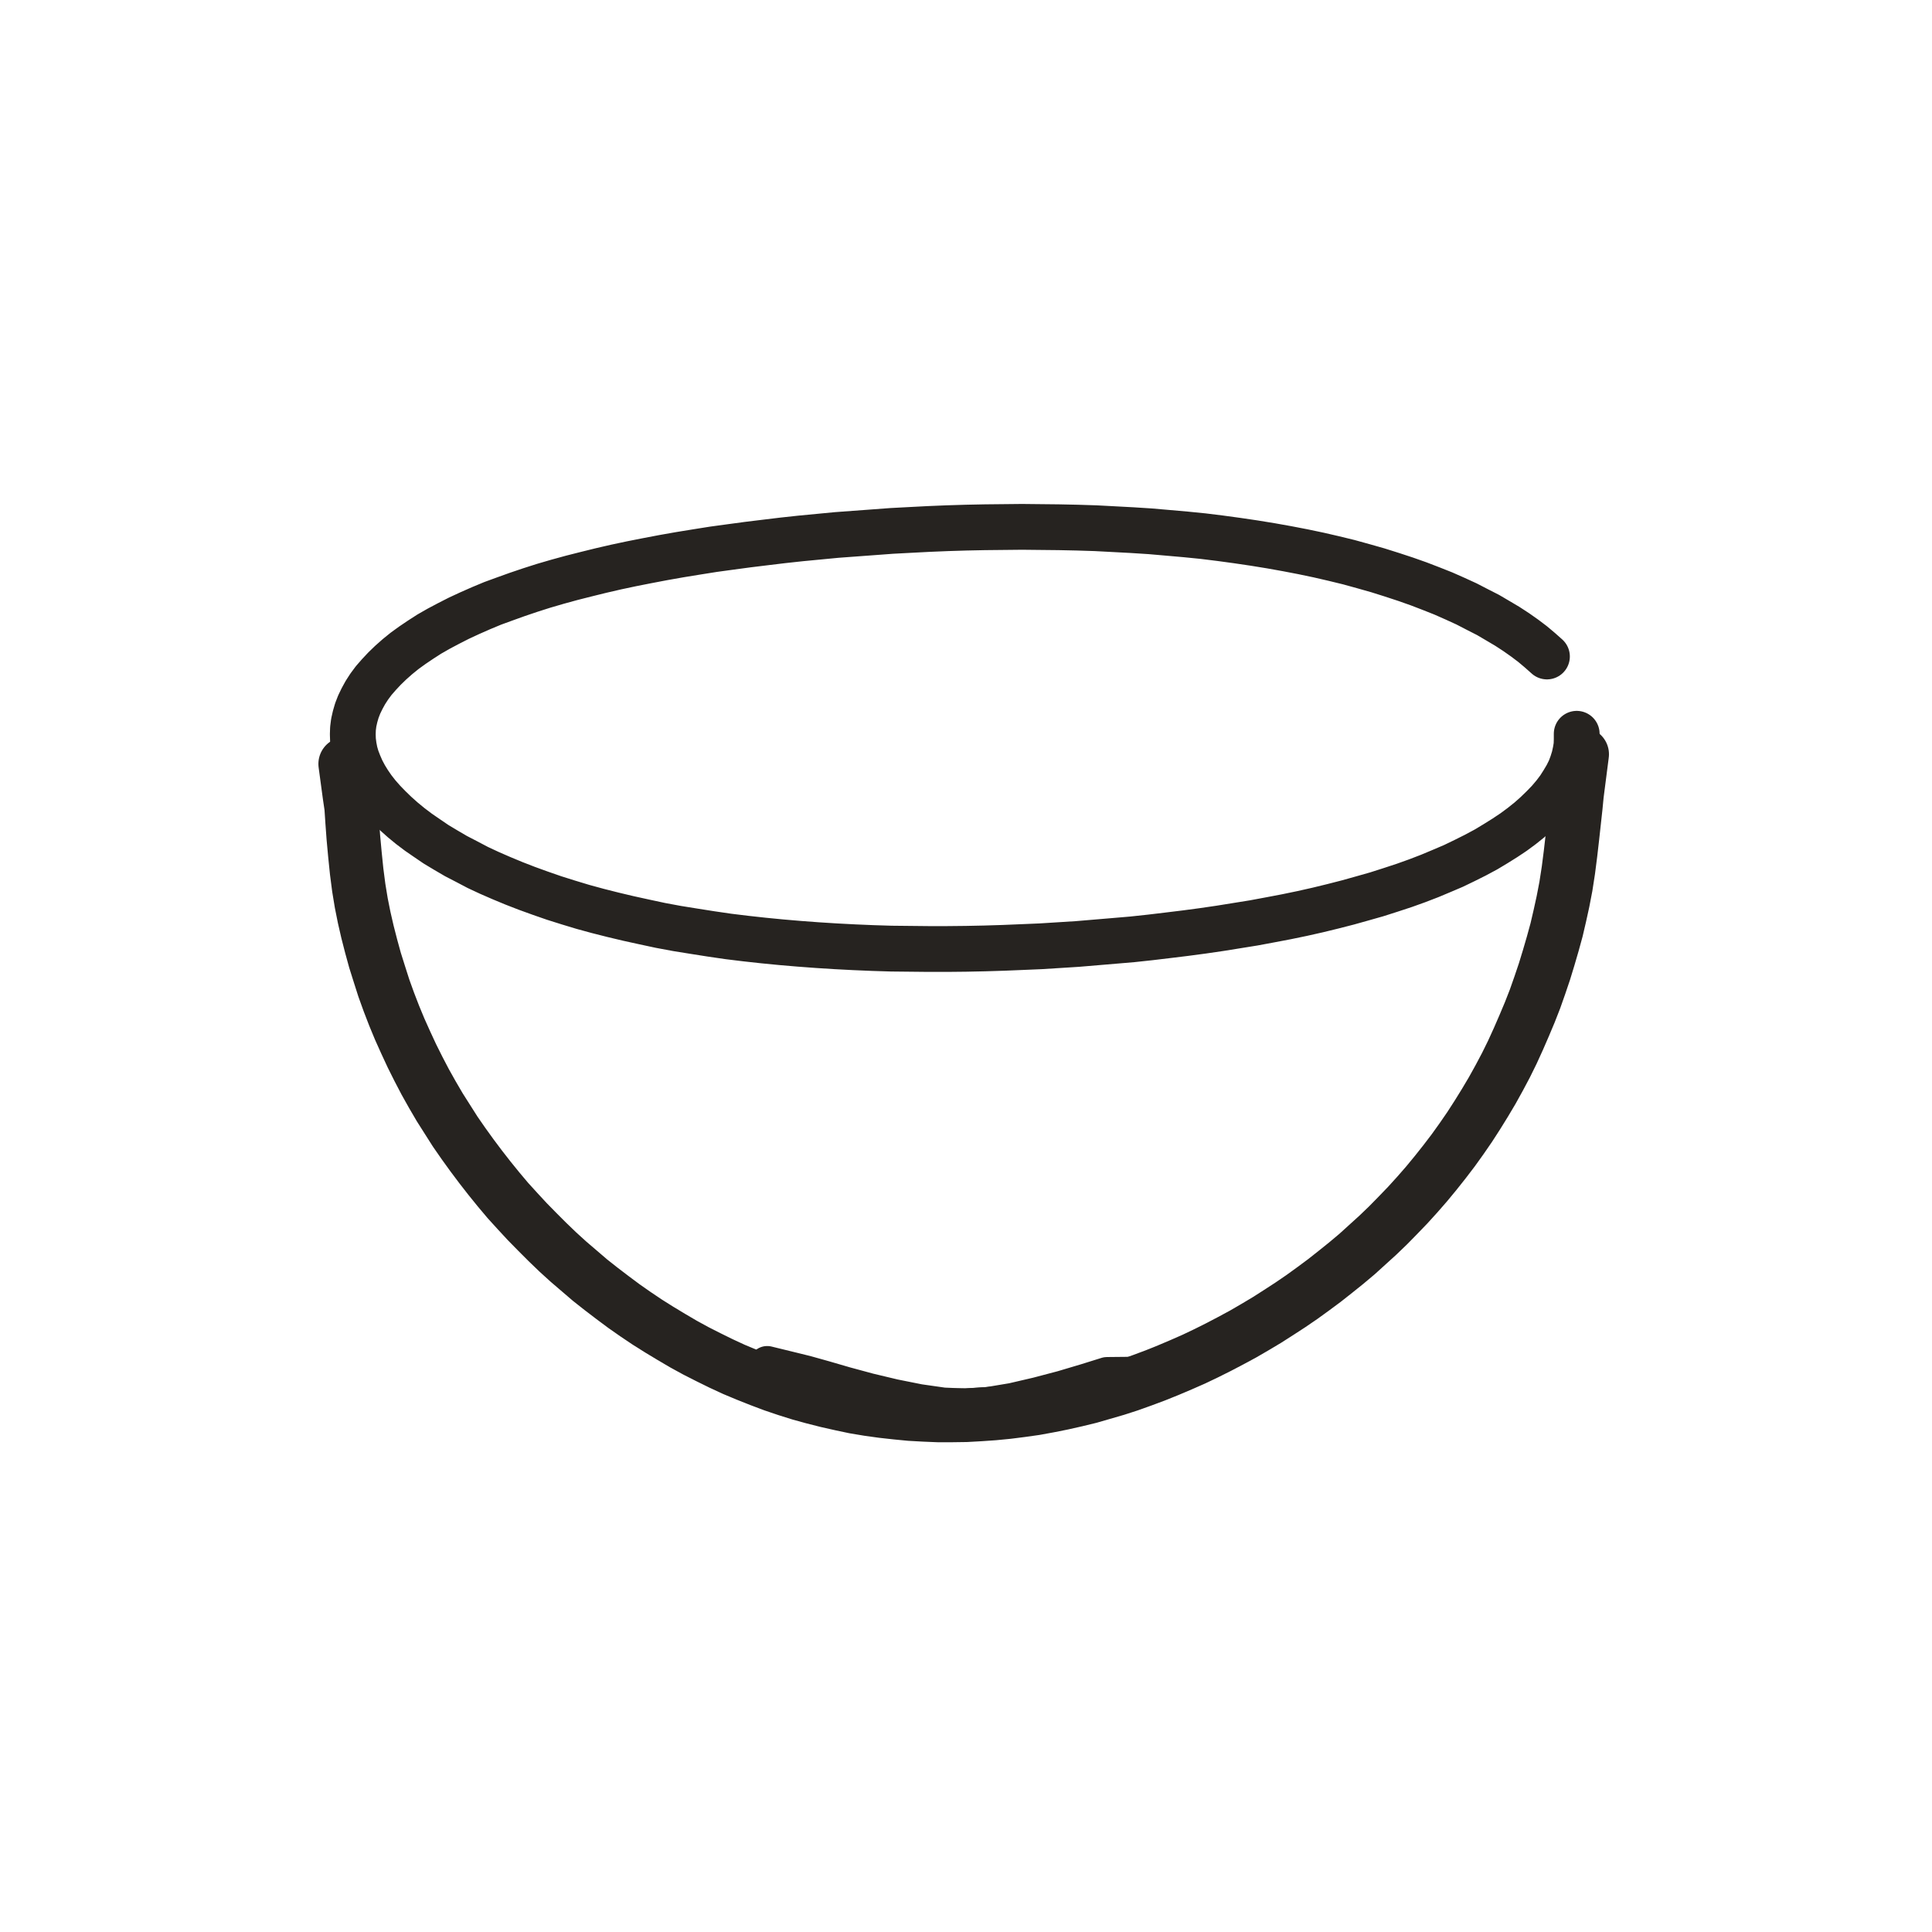
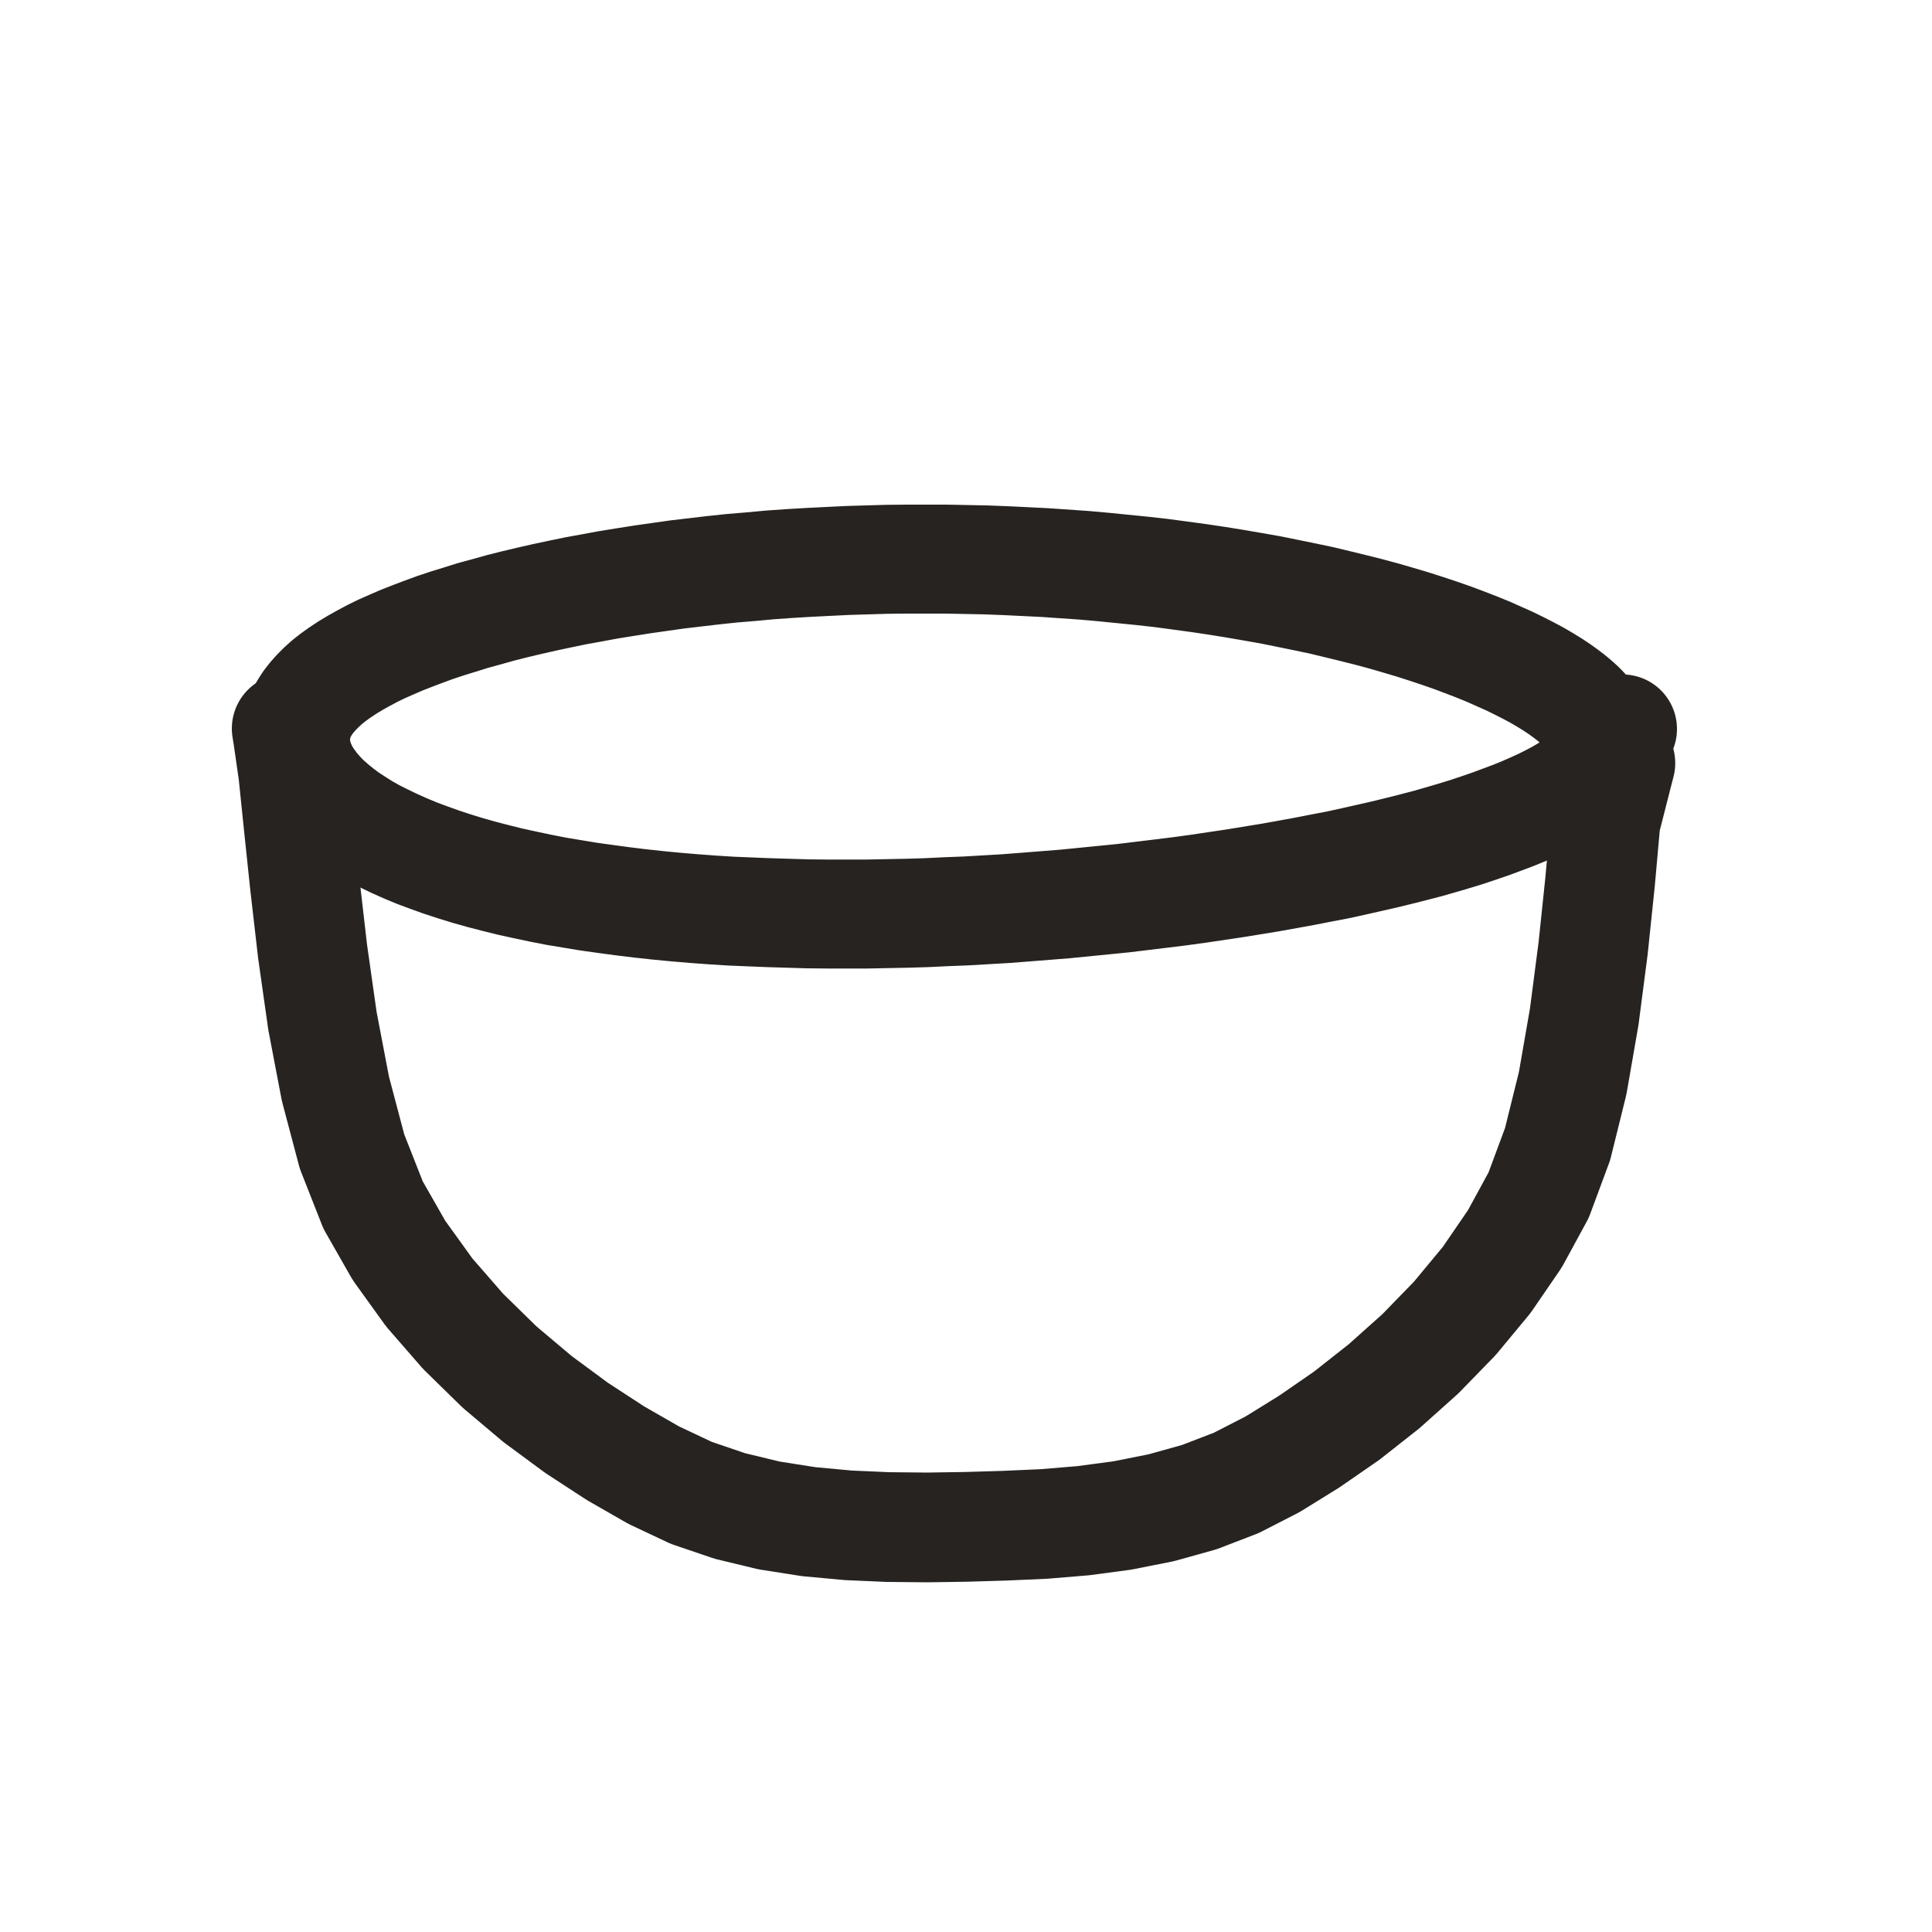
<svg xmlns="http://www.w3.org/2000/svg" viewBox="0 0 100 100" width="100" height="100" fill="none" stroke="currentColor" stroke-linecap="round" stroke-linejoin="round" color="#262320">
-   <path d="M 81.61 37.98 L 81.61 38.28 L 81.60 38.58 L 81.55 38.88 L 81.48 39.20 L 81.38 39.52 L 81.26 39.84 L 81.10 40.16 L 80.91 40.48 L 80.70 40.81 L 80.45 41.14 L 80.17 41.47 L 79.86 41.79 L 79.52 42.12 L 79.16 42.44 L 78.76 42.76 L 78.34 43.07 L 77.89 43.37 L 77.41 43.67 L 76.91 43.97 L 76.37 44.26 L 75.81 44.54 L 75.23 44.82 L 74.62 45.08 L 74.00 45.34 L 73.35 45.59 L 72.68 45.83 L 71.98 46.06 L 71.26 46.29 L 70.52 46.50 L 69.77 46.71 L 68.99 46.91 L 68.21 47.10 L 67.41 47.28 L 66.59 47.45 L 65.75 47.61 L 64.89 47.77 L 64.02 47.91 L 63.15 48.05 L 62.26 48.18 L 61.36 48.30 L 60.46 48.41 L 59.54 48.52 L 58.61 48.62 L 57.67 48.70 L 56.72 48.78 L 55.77 48.86 L 54.82 48.92 L 53.86 48.98 L 52.91 49.02 L 51.94 49.06 L 50.97 49.09 L 50.00 49.11 L 49.03 49.12 L 48.05 49.12 L 47.09 49.11 L 46.13 49.10 L 45.17 49.07 L 44.22 49.03 L 43.26 48.98 L 42.31 48.92 L 41.37 48.85 L 40.43 48.77 L 39.51 48.68 L 38.60 48.58 L 37.70 48.47 L 36.81 48.34 L 35.92 48.20 L 35.05 48.06 L 34.19 47.90 L 33.35 47.72 L 32.53 47.54 L 31.73 47.35 L 30.94 47.15 L 30.17 46.94 L 29.41 46.71 L 28.68 46.48 L 27.96 46.23 L 27.27 45.98 L 26.60 45.72 L 25.95 45.45 L 25.33 45.18 L 24.73 44.90 L 24.16 44.60 L 23.60 44.31 L 23.07 44.00 L 22.57 43.70 L 22.10 43.38 L 21.65 43.07 L 21.24 42.76 L 20.85 42.44 L 20.48 42.11 L 20.15 41.79 L 19.84 41.47 L 19.55 41.14 L 19.30 40.82 L 19.08 40.50 L 18.89 40.19 L 18.72 39.87 L 18.58 39.55 L 18.46 39.24 L 18.37 38.93 L 18.31 38.62 L 18.27 38.31 L 18.26 38.01 L 18.27 37.71 L 18.31 37.40 L 18.38 37.09 L 18.47 36.78 L 18.59 36.47 L 18.74 36.16 L 18.91 35.85 L 19.11 35.54 L 19.34 35.23 L 19.61 34.92 L 19.90 34.61 L 20.22 34.30 L 20.57 33.99 L 20.94 33.69 L 21.34 33.40 L 21.77 33.11 L 22.22 32.82 L 22.71 32.54 L 23.22 32.27 L 23.75 32.00 L 24.31 31.74 L 24.90 31.48 L 25.50 31.23 L 26.13 31.00 L 26.77 30.77 L 27.45 30.54 L 28.14 30.32 L 28.86 30.11 L 29.59 29.91 L 30.34 29.72 L 31.11 29.53 L 31.89 29.35 L 32.69 29.18 L 33.50 29.02 L 34.34 28.86 L 35.19 28.71 L 36.05 28.57 L 36.93 28.43 L 37.81 28.31 L 38.70 28.19 L 39.60 28.08 L 40.51 27.97 L 41.43 27.87 L 42.37 27.78 L 43.31 27.69 L 44.26 27.62 L 45.21 27.55 L 46.15 27.48 L 47.10 27.43 L 48.06 27.38 L 49.03 27.34 L 50.00 27.31 L 50.97 27.29 L 51.94 27.28 L 52.90 27.27 L 53.85 27.28 L 54.81 27.29 L 55.76 27.31 L 56.71 27.34 L 57.66 27.39 L 58.60 27.44 L 59.54 27.50 L 60.46 27.58 L 61.37 27.66 L 62.27 27.75 L 63.16 27.86 L 64.04 27.98 L 64.92 28.11 L 65.78 28.25 L 66.62 28.40 L 67.45 28.56 L 68.26 28.73 L 69.04 28.91 L 69.82 29.10 L 70.58 29.31 L 71.32 29.52 L 72.05 29.75 L 72.75 29.98 L 73.43 30.22 L 74.08 30.47 L 74.71 30.72 L 75.32 30.99 L 75.91 31.26 L 76.47 31.55 L 77.02 31.83 L 77.53 32.13 L 78.02 32.42 L 78.48 32.72 L 78.92 33.03 L 79.33 33.34 L 79.71 33.66 L 80.07 33.98" stroke-width="2.37" />
-   <path d="M 81.89 39.04 L 81.68 40.67 L 81.62 41.14 L 81.56 41.76 L 81.48 42.49 L 81.39 43.31 L 81.29 44.18 L 81.18 45.04 L 81.05 45.88 L 80.90 46.66 L 80.74 47.39 L 80.57 48.12 L 80.37 48.85 L 80.16 49.57 L 79.94 50.29 L 79.70 51.00 L 79.45 51.71 L 79.18 52.40 L 78.89 53.09 L 78.59 53.78 L 78.28 54.46 L 77.95 55.13 L 77.60 55.79 L 77.24 56.44 L 76.86 57.08 L 76.47 57.71 L 76.07 58.33 L 75.65 58.94 L 75.22 59.54 L 74.77 60.13 L 74.31 60.71 L 73.84 61.28 L 73.36 61.83 L 72.87 62.37 L 72.36 62.90 L 71.85 63.42 L 71.32 63.93 L 70.78 64.42 L 70.24 64.91 L 69.68 65.38 L 69.12 65.83 L 68.55 66.28 L 67.97 66.71 L 67.39 67.13 L 66.79 67.54 L 66.19 67.93 L 65.58 68.32 L 64.96 68.69 L 64.34 69.05 L 63.71 69.39 L 63.08 69.72 L 62.44 70.04 L 61.79 70.35 L 61.13 70.64 L 60.47 70.92 L 59.80 71.19 L 59.13 71.44 L 58.46 71.68 L 57.78 71.90 L 57.09 72.10 L 56.40 72.30 L 55.70 72.47 L 54.99 72.63 L 54.29 72.77 L 53.58 72.90 L 52.87 73.00 L 52.16 73.09 L 51.44 73.16 L 50.72 73.21 L 50.00 73.25 L 49.27 73.26 L 48.55 73.26 L 47.83 73.23 L 47.11 73.19 L 46.39 73.12 L 45.67 73.04 L 44.95 72.94 L 44.23 72.82 L 43.52 72.67 L 42.81 72.51 L 42.10 72.33 L 41.41 72.14 L 40.71 71.92 L 40.03 71.69 L 39.34 71.43 L 38.66 71.16 L 37.99 70.88 L 37.32 70.57 L 36.67 70.25 L 36.02 69.92 L 35.38 69.57 L 34.75 69.20 L 34.12 68.82 L 33.50 68.43 L 32.89 68.02 L 32.29 67.60 L 31.70 67.16 L 31.11 66.71 L 30.54 66.26 L 29.98 65.78 L 29.42 65.30 L 28.87 64.80 L 28.34 64.29 L 27.81 63.76 L 27.29 63.23 L 26.79 62.69 L 26.29 62.14 L 25.81 61.57 L 25.34 60.99 L 24.88 60.40 L 24.43 59.80 L 23.99 59.19 L 23.56 58.57 L 23.16 57.94 L 22.76 57.31 L 22.38 56.66 L 22.01 56.00 L 21.66 55.33 L 21.32 54.65 L 21.00 53.96 L 20.69 53.27 L 20.40 52.57 L 20.13 51.87 L 19.87 51.15 L 19.64 50.43 L 19.41 49.70 L 19.21 48.97 L 19.02 48.23 L 18.85 47.49 L 18.70 46.74 L 18.57 45.95 L 18.46 45.10 L 18.37 44.22 L 18.29 43.35 L 18.23 42.53 L 18.18 41.78 L 18.09 41.17 L 17.87 39.54" stroke-width="2.78" />
-   <path d="M 39.71 70.62 L 41.02 70.94 L 41.71 71.11 L 42.64 71.37 L 43.74 71.69 L 44.96 72.02 L 46.26 72.33 L 47.56 72.59 L 48.82 72.77 L 49.99 72.82 L 51.16 72.74 L 52.42 72.53 L 53.71 72.23 L 55.00 71.89 L 56.21 71.53 L 57.30 71.19 L 58.31 71.18 L 59.65 71.17" stroke-width="1.9" />
+   <path d="M 14.84 37.71 L 14.91 38.14 L 15.18 40.02 L 15.45 42.64 L 15.78 45.78 L 16.18 49.25 L 16.69 52.84 L 17.36 56.35 L 18.22 59.60 L 19.31 62.37 L 20.65 64.72 L 22.22 66.90 L 23.97 68.91 L 25.86 70.76 L 27.83 72.42 L 29.85 73.91 L 31.86 75.22 L 33.83 76.35 L 35.78 77.27 L 37.78 77.95 L 39.81 78.44 L 41.85 78.76 L 43.90 78.95 L 45.95 79.04 L 47.99 79.06 L 50.00 79.03 L 52.01 78.97 L 54.04 78.88 L 56.08 78.71 L 58.10 78.44 L 60.11 78.04 L 62.08 77.49 L 64.00 76.75 L 65.87 75.79 L 67.76 74.62 L 69.70 73.28 L 71.63 71.76 L 73.51 70.08 L 75.30 68.24 L 76.95 66.25 L 78.41 64.12 L 79.64 61.86 L 80.62 59.22 L 81.40 56.07 L 82.00 52.62 L 82.46 49.08 L 82.82 45.64 L 83.10 42.51 L 83.76 39.92 L 83.87 39.50" stroke-width="5.68" />
+   <path d="M 83.50 37.97 L 83.48 38.18 L 83.44 38.39 L 83.38 38.60 L 83.29 38.82 L 83.16 39.04 L 83.01 39.27 L 82.83 39.49 L 82.62 39.72 L 82.38 39.95 L 82.11 40.18 L 81.80 40.41 L 81.46 40.64 L 81.10 40.87 L 80.71 41.10 L 80.28 41.33 L 79.84 41.55 L 79.36 41.77 L 78.86 41.99 L 78.32 42.21 L 77.76 42.42 L 77.17 42.64 L 76.56 42.85 L 75.93 43.06 L 75.28 43.26 L 74.60 43.46 L 73.90 43.66 L 73.17 43.85 L 72.42 44.04 L 71.64 44.23 L 70.85 44.41 L 70.05 44.59 L 69.23 44.77 L 68.39 44.93 L 67.52 45.10 L 66.64 45.26 L 65.75 45.42 L 64.83 45.57 L 63.91 45.72 L 62.97 45.86 L 62.03 46.00 L 61.08 46.13 L 60.11 46.25 L 59.12 46.37 L 58.13 46.49 L 57.13 46.59 L 56.12 46.69 L 55.11 46.79 L 54.10 46.87 L 53.09 46.95 L 52.06 47.03 L 51.03 47.09 L 50.00 47.15 L 48.96 47.19 L 47.93 47.24 L 46.90 47.27 L 45.88 47.29 L 44.87 47.31 L 43.85 47.31 L 42.83 47.31 L 41.82 47.30 L 40.81 47.27 L 39.81 47.24 L 38.82 47.20 L 37.85 47.16 L 36.89 47.10 L 35.94 47.03 L 34.99 46.95 L 34.05 46.86 L 33.13 46.76 L 32.23 46.65 L 31.34 46.53 L 30.48 46.41 L 29.63 46.27 L 28.79 46.13 L 27.97 45.97 L 27.17 45.80 L 26.39 45.63 L 25.63 45.44 L 24.90 45.25 L 24.19 45.05 L 23.51 44.84 L 22.84 44.62 L 22.20 44.39 L 21.58 44.16 L 20.98 43.91 L 20.42 43.66 L 19.88 43.40 L 19.36 43.14 L 18.88 42.87 L 18.42 42.58 L 17.99 42.30 L 17.59 42.00 L 17.22 41.70 L 16.87 41.39 L 16.56 41.07 L 16.28 40.75 L 16.03 40.41 L 15.81 40.08 L 15.63 39.73 L 15.49 39.38 L 15.38 39.02 L 15.32 38.66 L 15.29 38.31 L 15.31 37.96 L 15.36 37.62 L 15.46 37.29 L 15.58 36.97 L 15.74 36.67 L 15.93 36.37 L 16.15 36.09 L 16.39 35.82 L 16.66 35.55 L 16.95 35.29 L 17.27 35.04 L 17.62 34.79 L 18.00 34.54 L 18.40 34.30 L 18.83 34.06 L 19.28 33.82 L 19.75 33.59 L 20.25 33.37 L 20.78 33.14 L 21.34 32.92 L 21.92 32.70 L 22.52 32.48 L 23.15 32.27 L 23.80 32.07 L 24.47 31.86 L 25.17 31.67 L 25.88 31.47 L 26.63 31.28 L 27.39 31.10 L 28.18 30.92 L 28.98 30.75 L 29.80 30.58 L 30.63 30.43 L 31.49 30.27 L 32.36 30.13 L 33.25 29.99 L 34.16 29.86 L 35.08 29.73 L 36.02 29.62 L 36.96 29.51 L 37.91 29.41 L 38.88 29.33 L 39.85 29.24 L 40.84 29.17 L 41.85 29.11 L 42.85 29.06 L 43.87 29.01 L 44.88 28.98 L 45.89 28.95 L 46.91 28.94 L 47.94 28.94 L 48.97 28.94 L 50.00 28.96 L 51.03 28.98 L 52.06 29.02 L 53.09 29.07 L 54.10 29.12 L 55.11 29.19 L 56.12 29.26 L 57.13 29.35 L 58.13 29.45 L 59.13 29.55 L 60.11 29.66 L 61.08 29.79 L 62.04 29.92 L 62.98 30.06 L 63.91 30.21 L 64.84 30.37 L 65.75 30.53 L 66.64 30.71 L 67.52 30.89 L 68.38 31.07 L 69.21 31.27 L 70.03 31.47 L 70.83 31.67 L 71.61 31.88 L 72.37 32.10 L 73.11 32.32 L 73.83 32.55 L 74.52 32.78 L 75.18 33.01 L 75.82 33.25 L 76.44 33.49 L 77.03 33.73 L 77.59 33.98 L 78.13 34.22 L 78.64 34.47 L 79.11 34.71 L 79.56 34.95 L 79.97 35.19 L 80.36 35.43 L 80.72 35.67 L 81.04 35.90 L 81.34 36.13 L 81.60 36.35 L 81.83 36.56 L 82.02 36.76 L 82.19 36.94 L 82.33 37.12 L 82.44 37.28 L 82.54 37.43 L 82.61 37.57 L 82.67 37.69 L 83.98 37.73" stroke-width="5.64" />
</svg>
